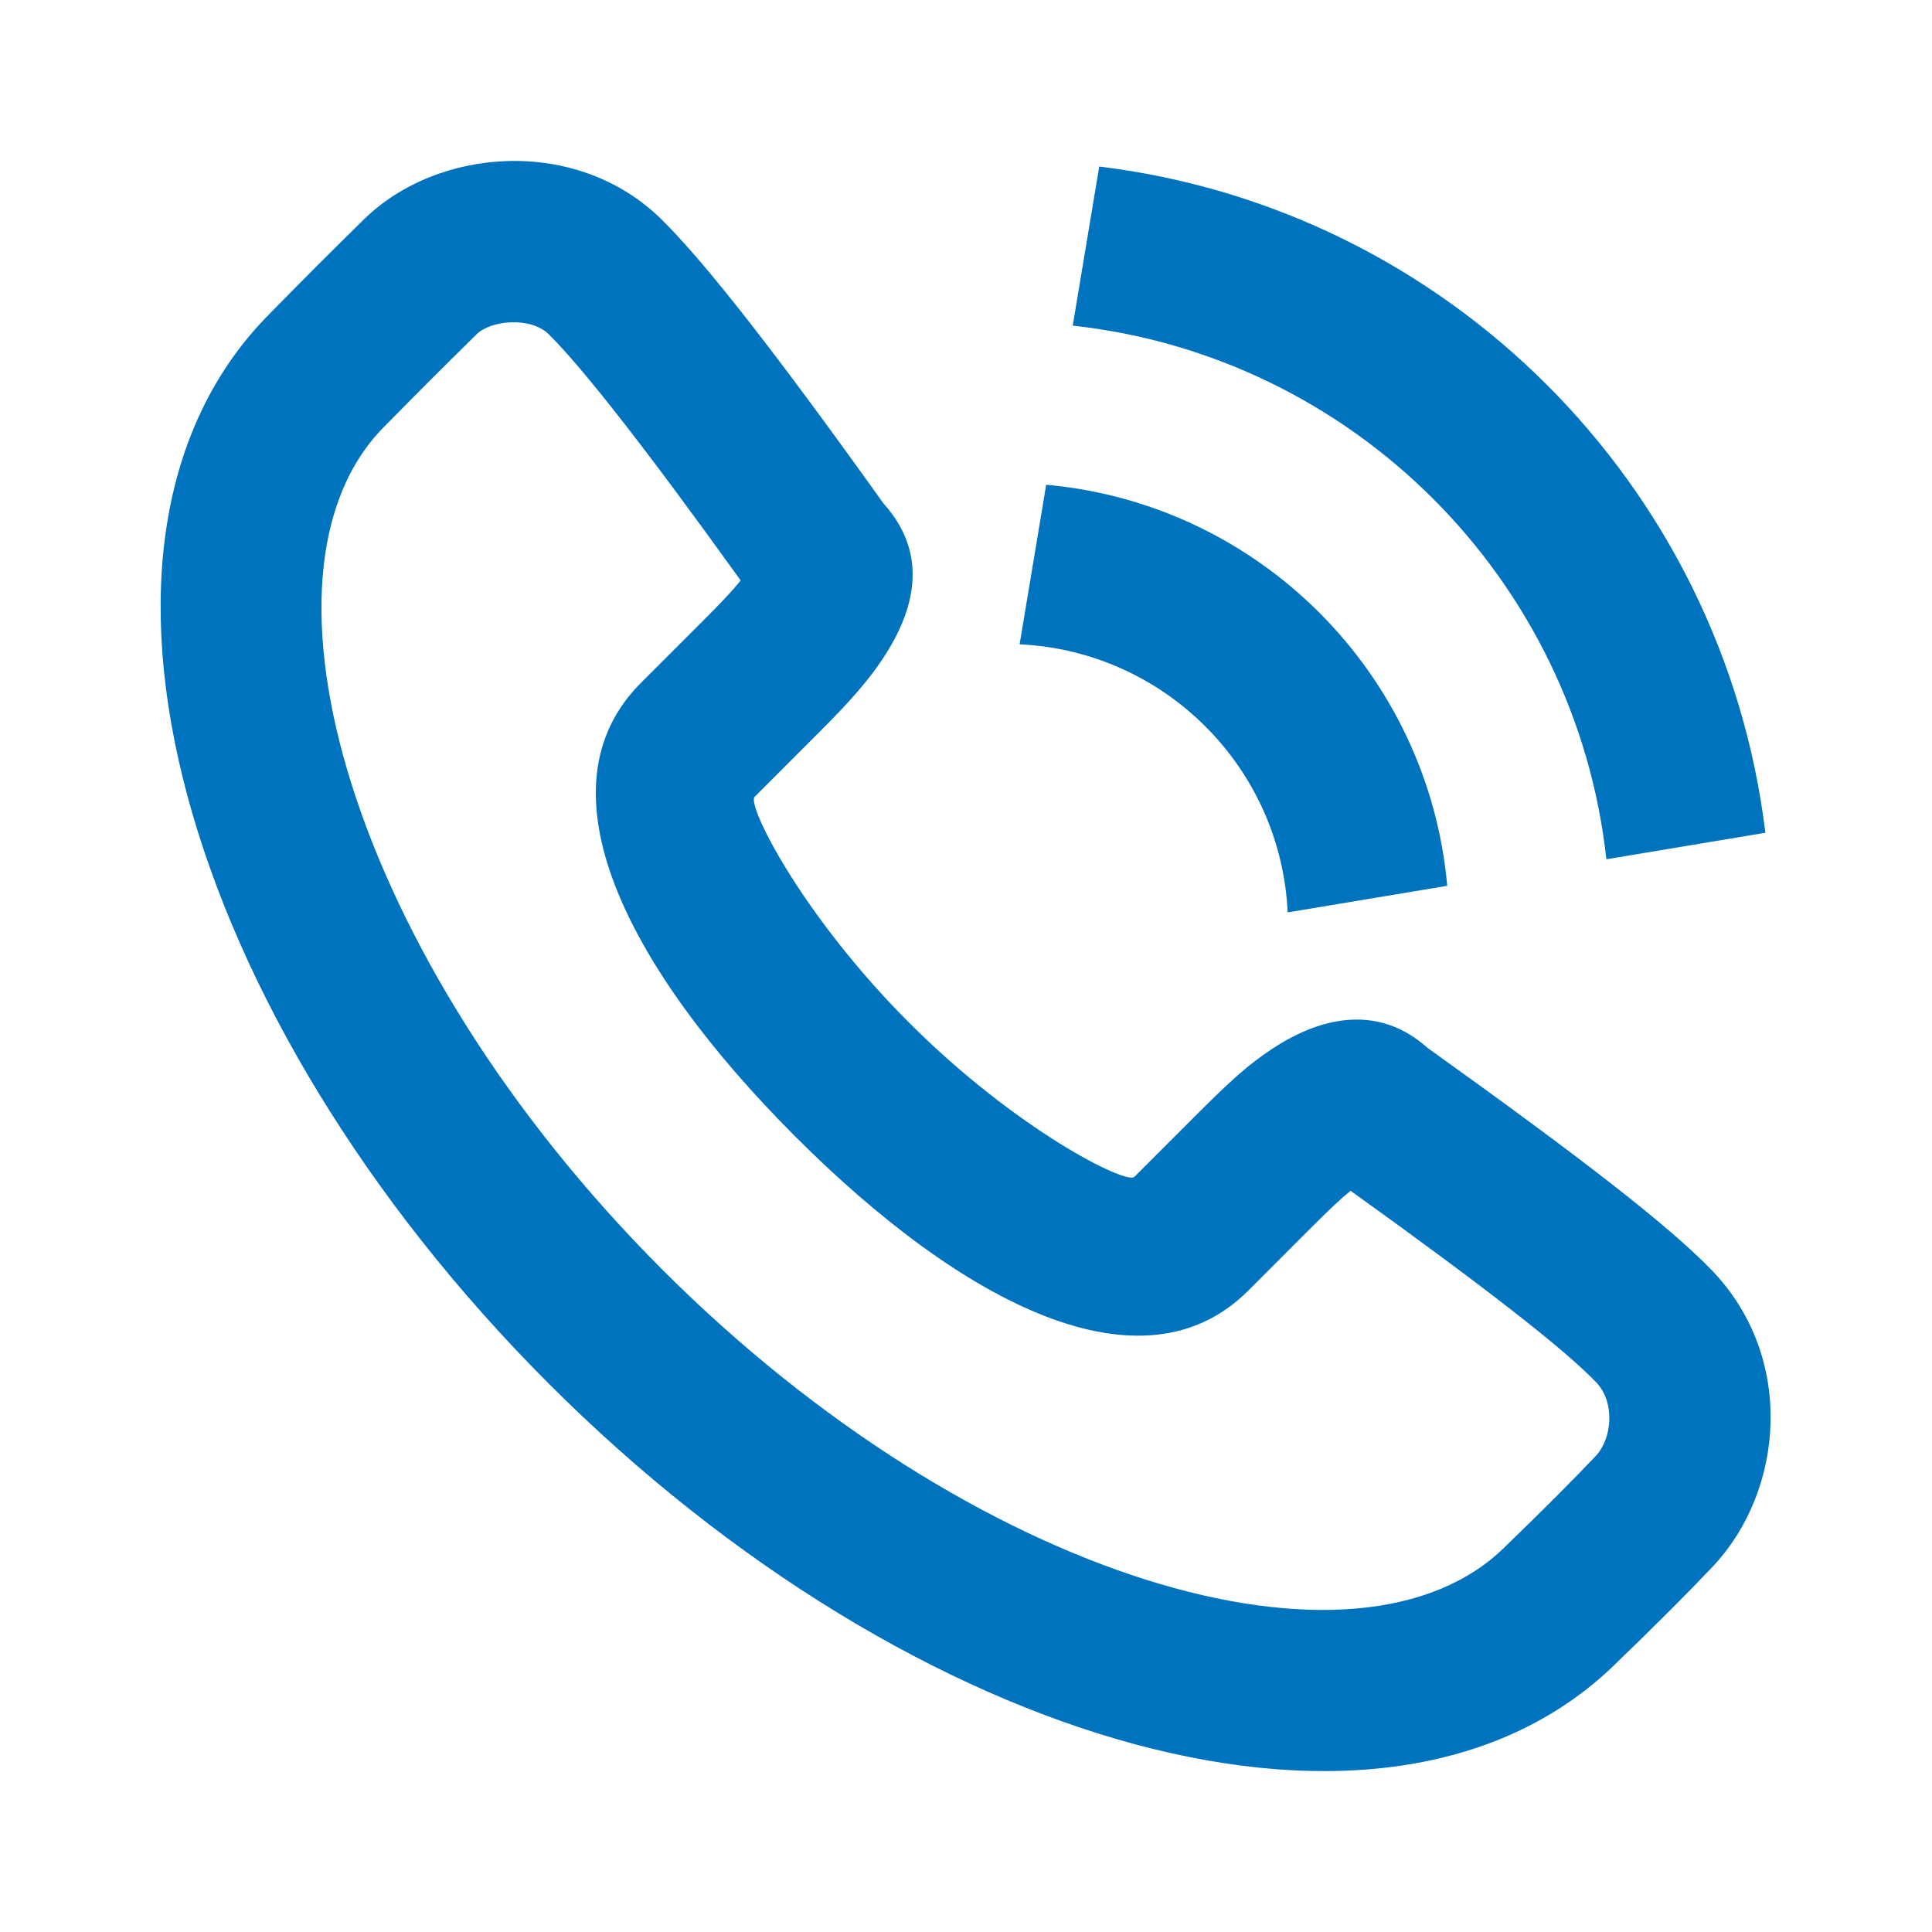
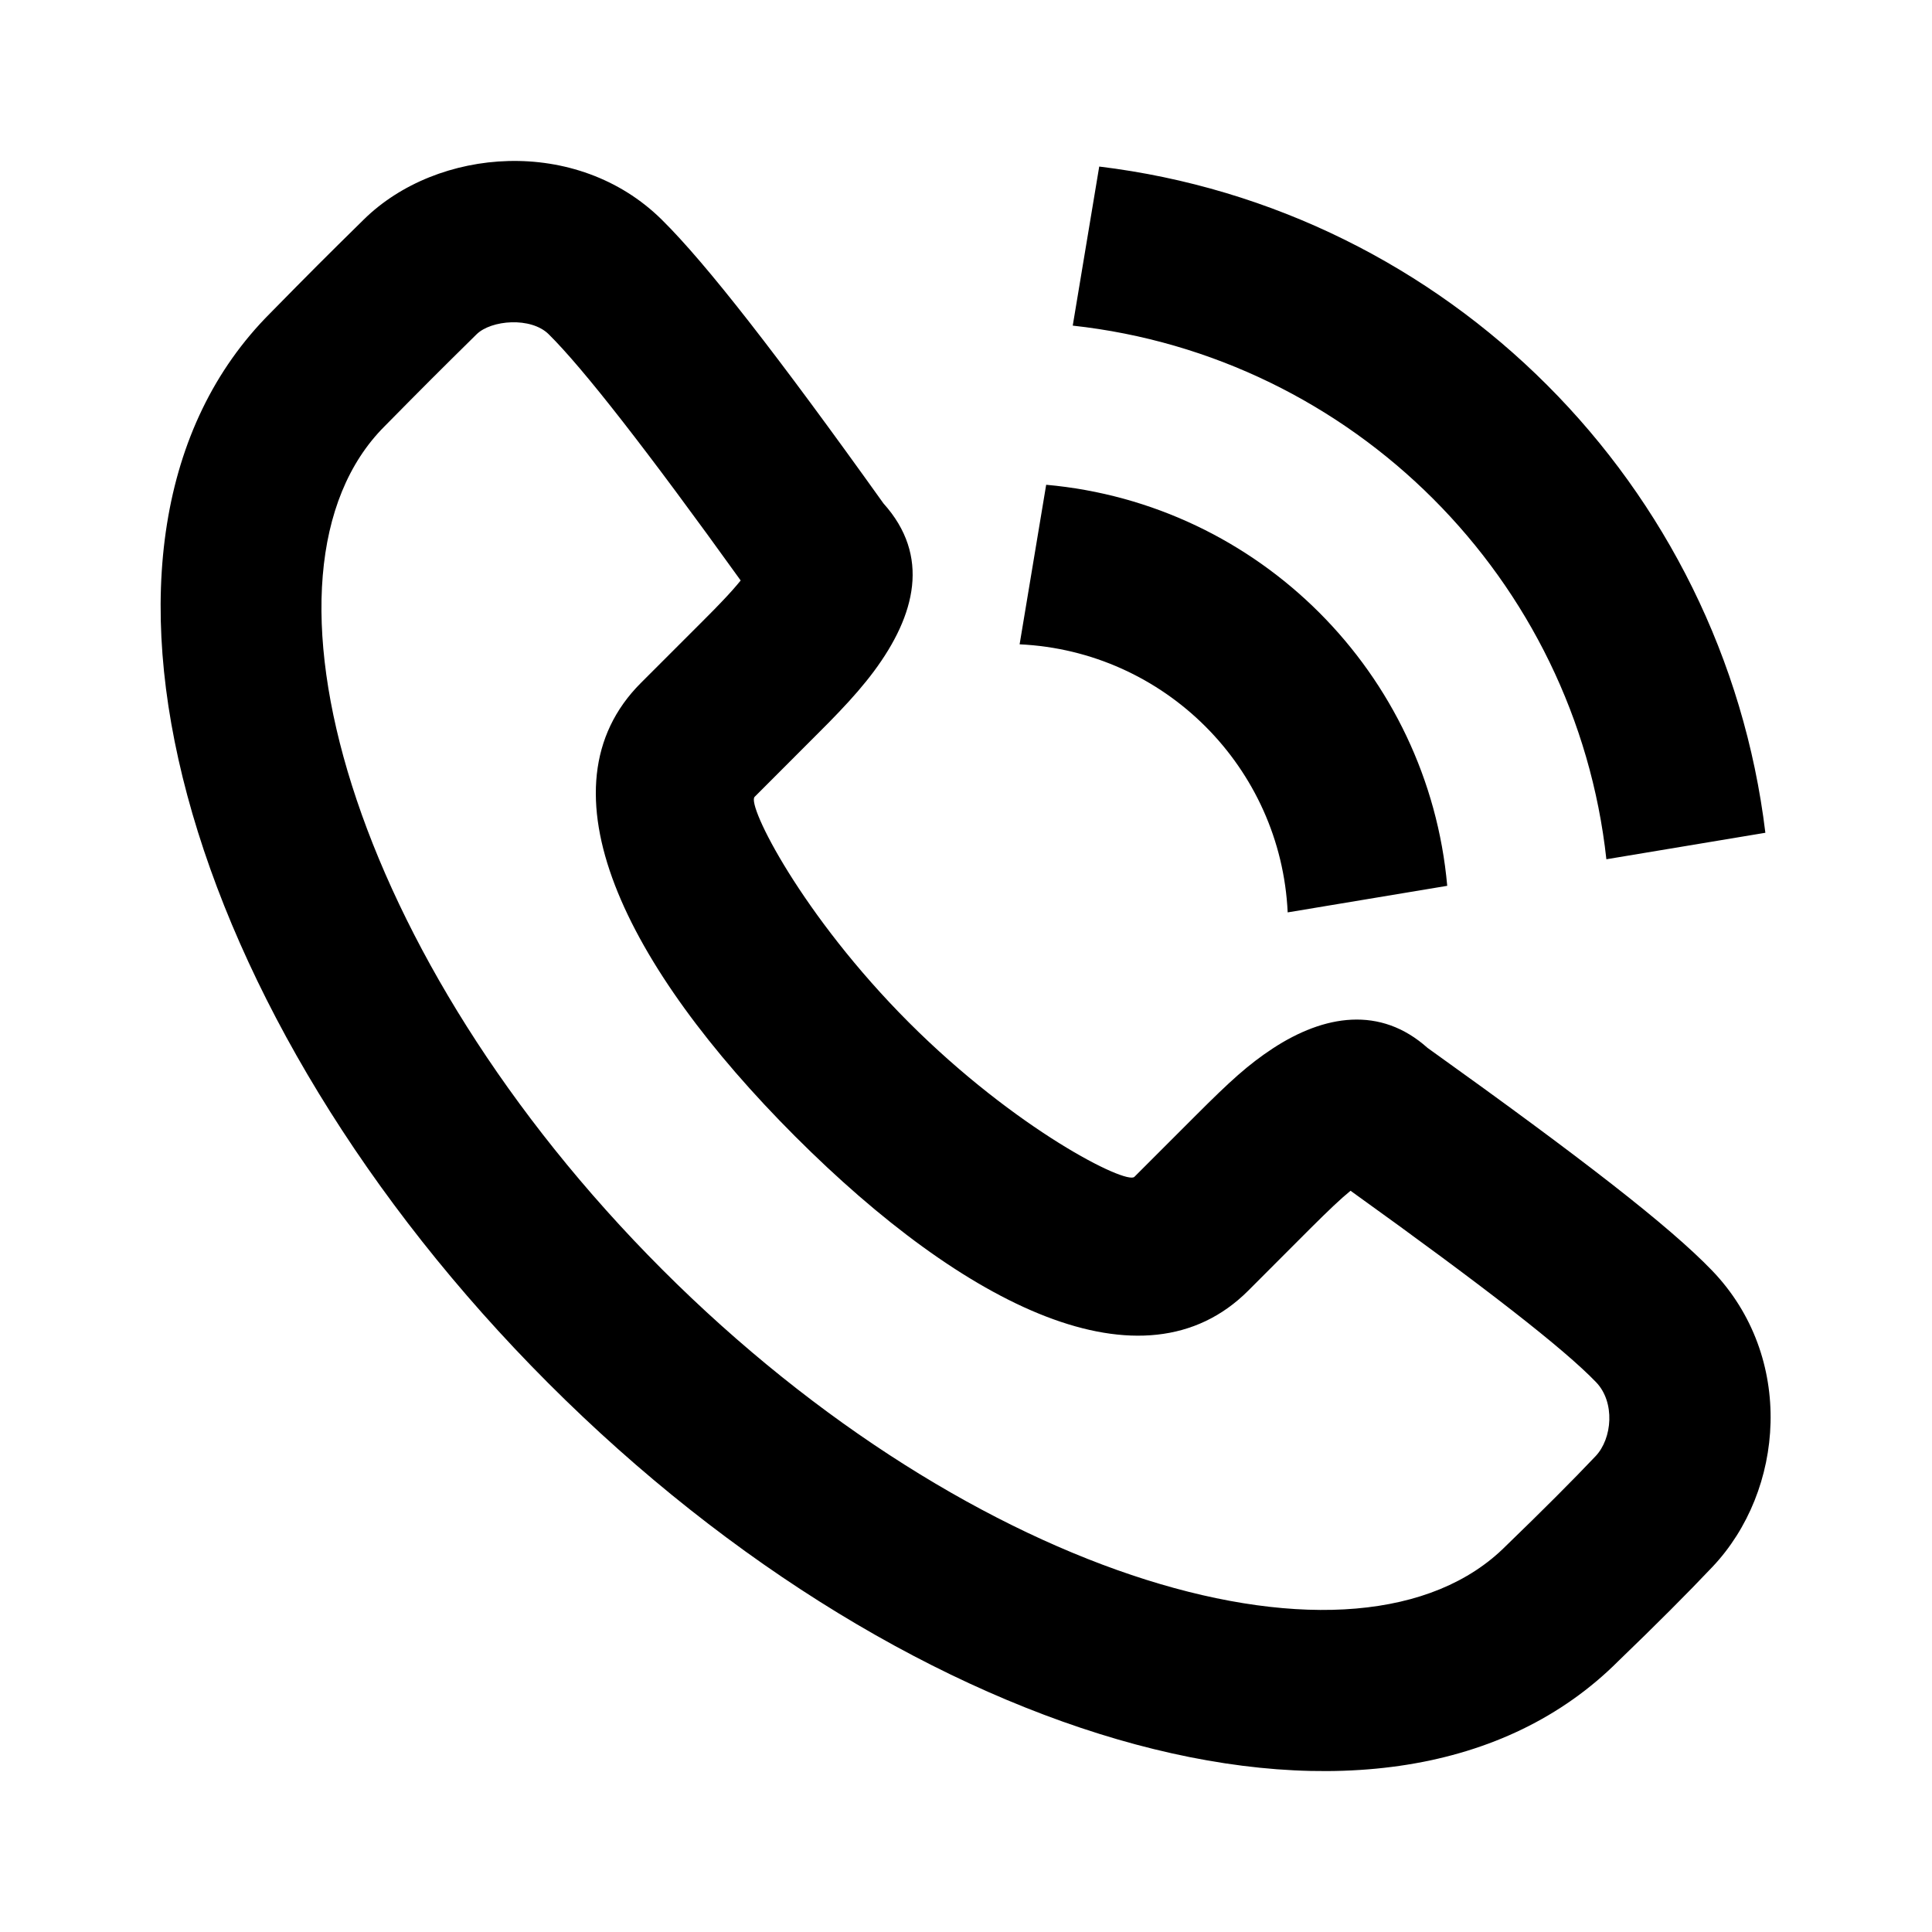
- <svg xmlns="http://www.w3.org/2000/svg" width="24" height="24" viewBox="0 0 24 24" fill="none">
-   <path d="M10.975 6.254C11.56 6.904 11.375 7.64 10.857 8.338C10.734 8.503 10.592 8.667 10.421 8.846C10.339 8.933 10.275 8.997 10.141 9.131C9.837 9.436 9.582 9.691 9.374 9.899C9.274 9.999 9.96 11.37 11.291 12.702C12.621 14.033 13.992 14.72 14.092 14.619L14.859 13.852C15.281 13.43 15.504 13.226 15.811 13.024C16.45 12.606 17.146 12.492 17.733 13.017C19.65 14.389 20.735 15.23 21.267 15.782C22.304 16.86 22.168 18.518 21.273 19.464C20.963 19.792 20.569 20.186 20.104 20.634C17.293 23.447 11.359 21.735 6.812 17.183C2.263 12.63 0.552 6.696 3.358 3.889C3.861 3.377 4.027 3.211 4.518 2.728C5.431 1.828 7.166 1.687 8.221 2.729C8.775 3.276 9.66 4.414 10.975 6.254ZM16.272 15.266L15.506 16.033C14.203 17.336 11.985 16.225 9.877 14.116C7.768 12.005 6.658 9.787 7.961 8.484C8.168 8.277 8.424 8.022 8.727 7.718C8.85 7.595 8.906 7.538 8.973 7.467C9.065 7.371 9.14 7.286 9.201 7.211C8.035 5.588 7.243 4.574 6.816 4.152C6.596 3.934 6.102 3.974 5.92 4.153C5.437 4.629 5.278 4.788 4.776 5.297C2.972 7.103 4.353 11.893 8.225 15.769C12.096 19.644 16.886 21.026 18.704 19.207C19.161 18.765 19.534 18.392 19.821 18.089C20.029 17.87 20.066 17.418 19.827 17.17C19.43 16.757 18.457 15.998 16.777 14.792C16.655 14.891 16.505 15.034 16.272 15.266ZM13.655 2.069C17.979 2.593 21.407 6.022 21.93 10.345L19.955 10.674C19.574 7.192 16.808 4.426 13.326 4.045L13.655 2.069ZM12.996 6.022C15.638 6.258 17.742 8.362 17.978 11.004L15.996 11.334C15.912 9.533 14.467 8.088 12.666 8.004L12.996 6.022Z" fill="#0073BE" />
+ <svg xmlns="http://www.w3.org/2000/svg" width="24" height="24" viewBox="0 0 24 24">
+   <path fill="#000" d="M10.975 6.254C11.56 6.904 11.375 7.64 10.857 8.338C10.734 8.503 10.592 8.667 10.421 8.846C10.339 8.933 10.275 8.997 10.141 9.131C9.837 9.436 9.582 9.691 9.374 9.899C9.274 9.999 9.96 11.37 11.291 12.702C12.621 14.033 13.992 14.72 14.092 14.619L14.859 13.852C15.281 13.43 15.504 13.226 15.811 13.024C16.45 12.606 17.146 12.492 17.733 13.017C19.65 14.389 20.735 15.23 21.267 15.782C22.304 16.86 22.168 18.518 21.273 19.464C20.963 19.792 20.569 20.186 20.104 20.634C17.293 23.447 11.359 21.735 6.812 17.183C2.263 12.63 0.552 6.696 3.358 3.889C3.861 3.377 4.027 3.211 4.518 2.728C5.431 1.828 7.166 1.687 8.221 2.729C8.775 3.276 9.66 4.414 10.975 6.254ZM16.272 15.266L15.506 16.033C14.203 17.336 11.985 16.225 9.877 14.116C7.768 12.005 6.658 9.787 7.961 8.484C8.168 8.277 8.424 8.022 8.727 7.718C8.85 7.595 8.906 7.538 8.973 7.467C9.065 7.371 9.14 7.286 9.201 7.211C8.035 5.588 7.243 4.574 6.816 4.152C6.596 3.934 6.102 3.974 5.92 4.153C5.437 4.629 5.278 4.788 4.776 5.297C2.972 7.103 4.353 11.893 8.225 15.769C12.096 19.644 16.886 21.026 18.704 19.207C19.161 18.765 19.534 18.392 19.821 18.089C20.029 17.87 20.066 17.418 19.827 17.17C19.43 16.757 18.457 15.998 16.777 14.792C16.655 14.891 16.505 15.034 16.272 15.266ZM13.655 2.069C17.979 2.593 21.407 6.022 21.93 10.345L19.955 10.674C19.574 7.192 16.808 4.426 13.326 4.045L13.655 2.069ZM12.996 6.022C15.638 6.258 17.742 8.362 17.978 11.004L15.996 11.334C15.912 9.533 14.467 8.088 12.666 8.004L12.996 6.022Z" />
</svg>
